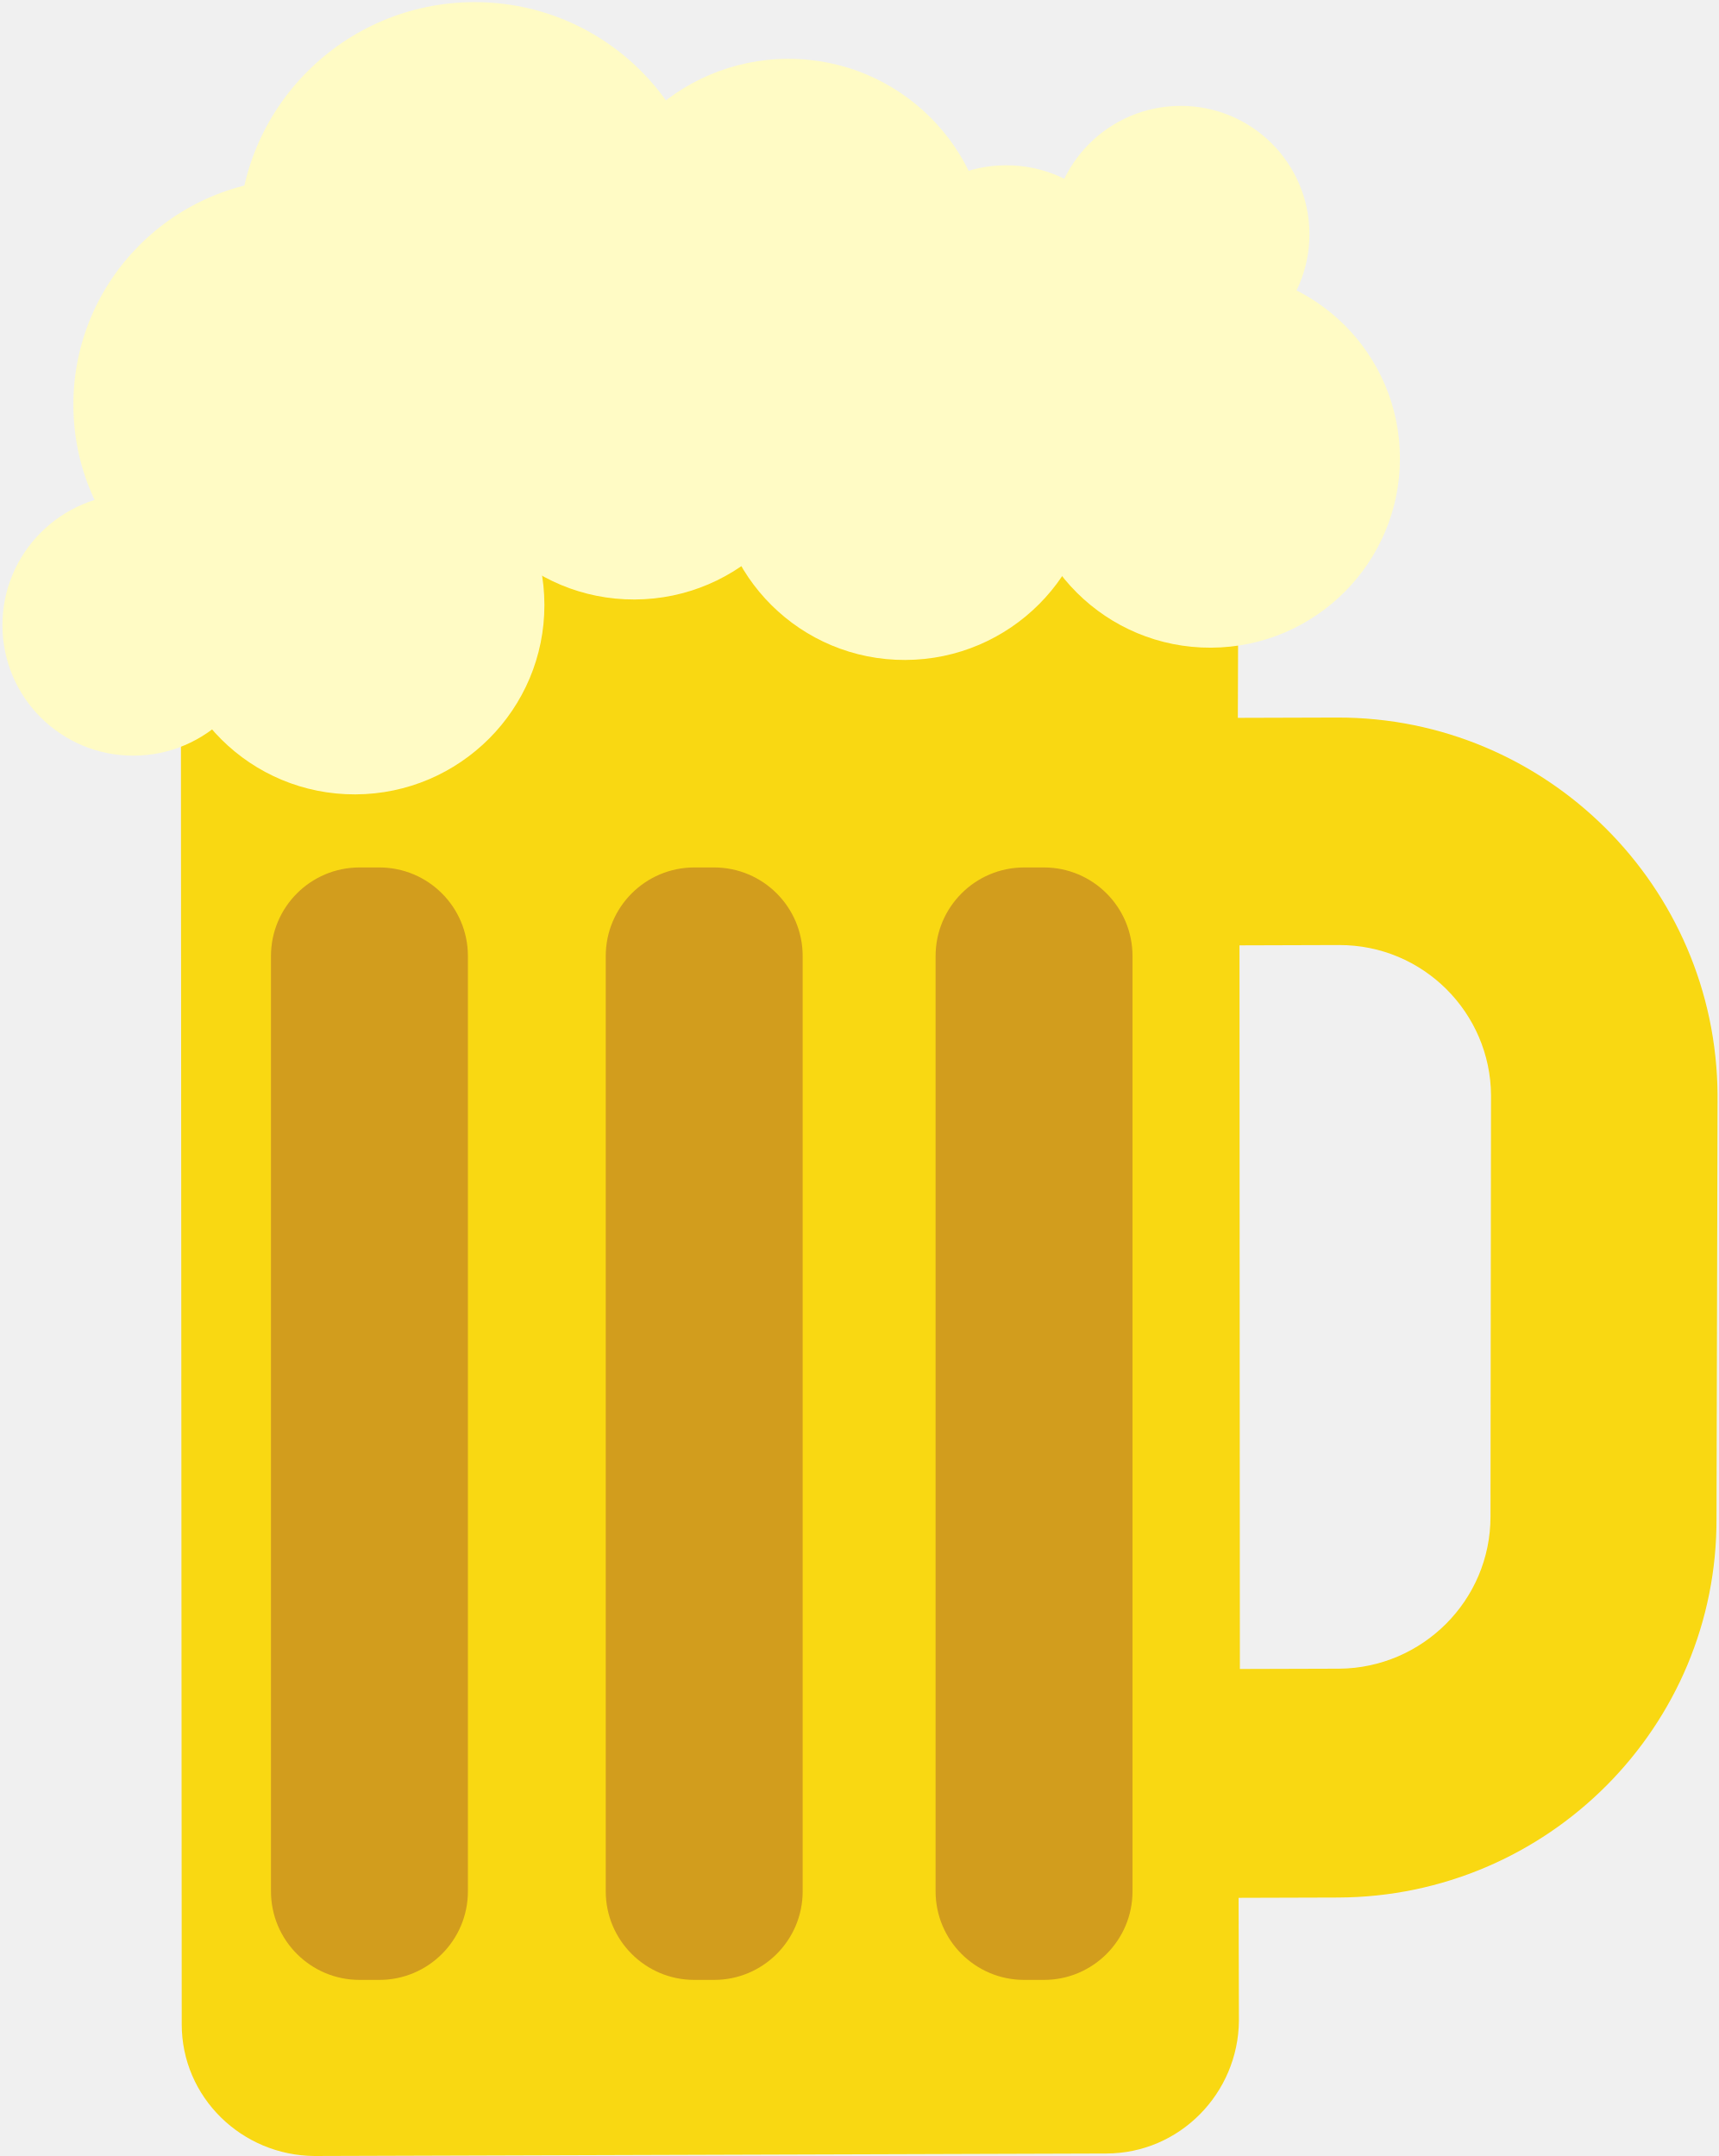
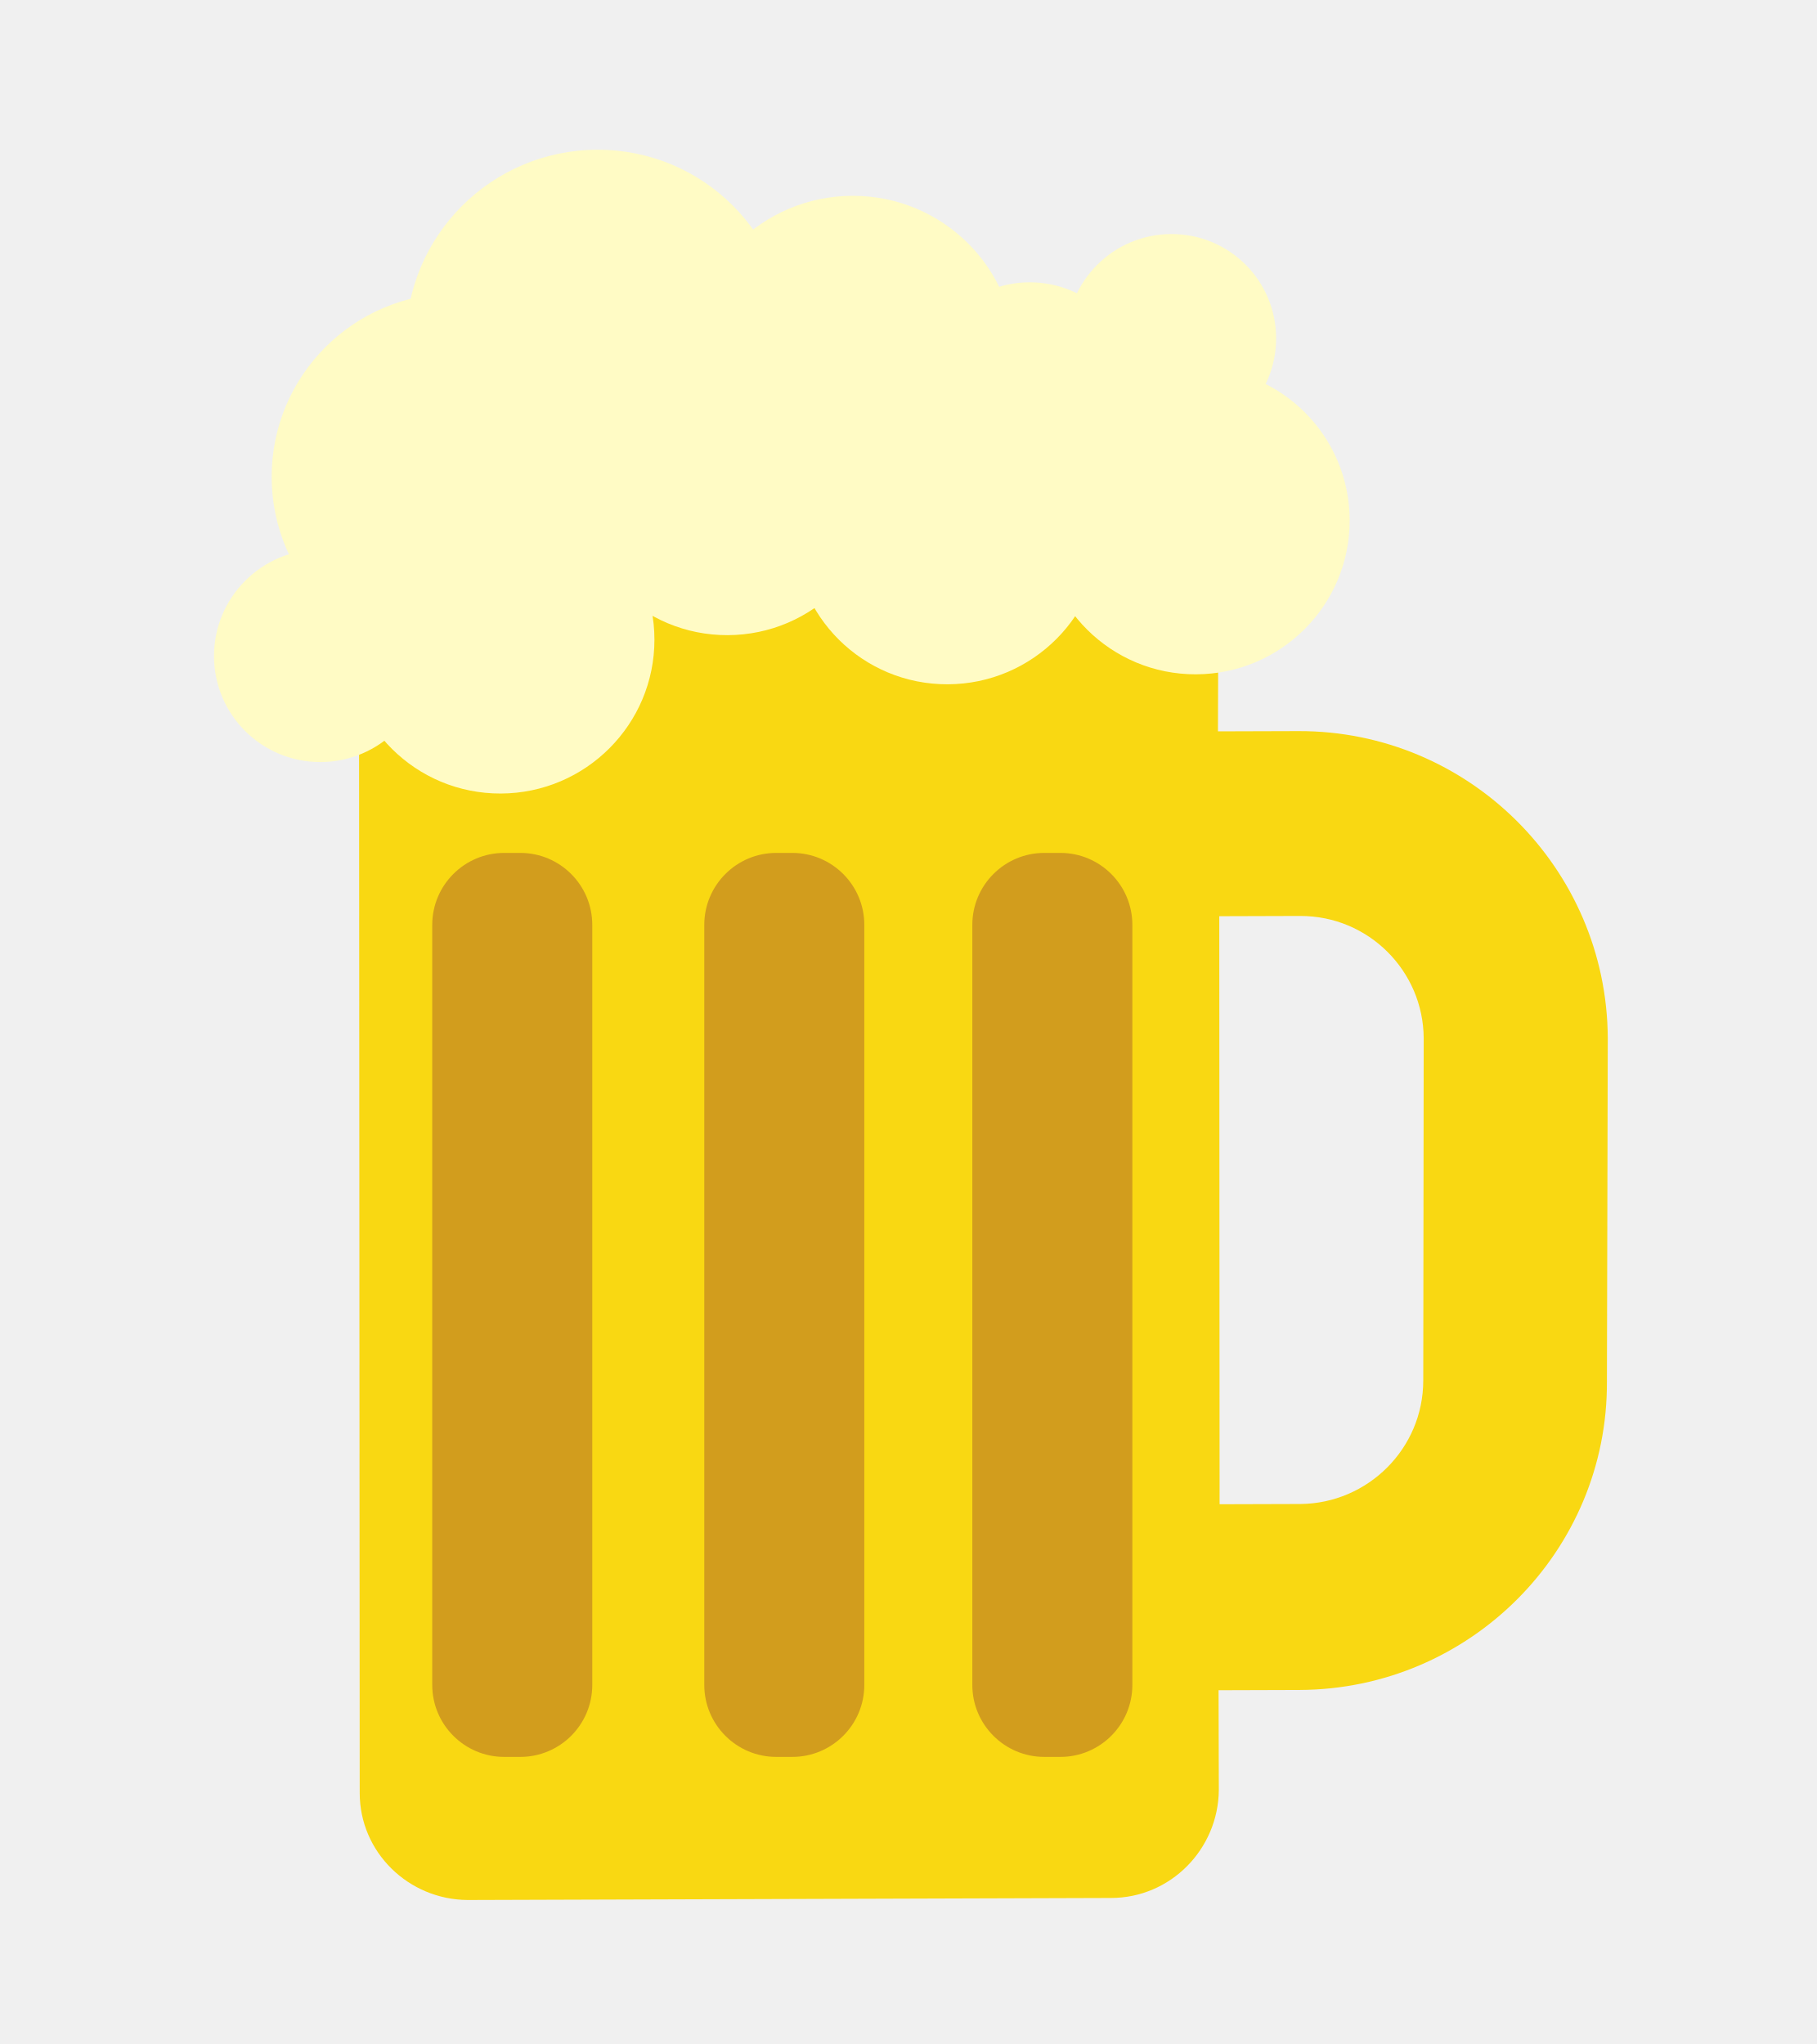
- <svg xmlns="http://www.w3.org/2000/svg" xmlns:xlink="http://www.w3.org/1999/xlink" width="349px" height="438px" viewBox="0 0 349 438" version="1.1">
+ <svg xmlns="http://www.w3.org/2000/svg" xmlns:xlink="http://www.w3.org/1999/xlink" width="454px" height="511px" viewBox="0 0 454 511" version="1.1">
  <defs>
-     <path d="M24.722,0.145 C11.386,0.145 0.575,8.732 0.575,19.325 L0.575,221.778 C0.575,232.372 11.386,240.957 24.722,240.957 L30.088,240.957 C43.423,240.957 54.234,232.372 54.234,221.778 L54.234,19.325 C54.234,8.732 43.423,0.145 30.088,0.145 L24.722,0.145 Z" id="path-1" />
-     <path d="M24.722,0.144 C11.388,0.144 0.575,8.706 0.575,19.267 L0.575,221.113 C0.575,231.676 11.388,240.236 24.722,240.236 L30.088,240.236 C43.423,240.236 54.234,231.676 54.234,221.113 L54.234,19.267 C54.234,8.706 43.423,0.144 30.088,0.144 L24.722,0.144 Z" id="path-3" />
-     <path d="M24.723,0.145 C11.386,0.145 0.577,8.732 0.577,19.325 L0.577,221.778 C0.577,232.372 11.386,240.957 24.723,240.957 L30.088,240.957 C43.423,240.957 54.234,232.372 54.234,221.778 L54.234,19.325 C54.234,8.732 43.423,0.145 30.088,0.145 L24.723,0.145 Z" id="path-5" />
-     <path d="M39.252,0.832 L39.102,0.832 C17.876,0.913 0.69,18.148 0.715,39.329 C0.742,60.511 17.969,77.612 39.196,77.531 C60.423,77.447 77.608,60.212 77.583,39.035 C77.557,17.904 60.413,0.832 39.256,0.832 L39.252,0.832 Z" id="path-7" />
-     <path d="M38.973,0.238 L38.824,0.238 C17.595,0.32 0.412,17.555 0.437,38.735 C0.464,59.916 17.691,77.019 38.919,76.938 C60.145,76.853 77.33,59.617 77.305,38.441 C77.279,17.311 60.134,0.238 38.977,0.238 L38.973,0.238 Z" id="path-9" />
-     <path d="M38.967,0.531 L38.807,0.531 C17.584,0.611 0.399,17.845 0.425,39.026 C0.449,60.203 17.679,77.309 38.905,77.223 C60.133,77.142 77.318,59.907 77.291,38.727 C77.267,17.603 60.123,0.531 38.969,0.531 L38.967,0.531 Z" id="path-11" />
-     <path d="M39.031,0.031 L38.88,0.031 C17.654,0.113 0.469,17.352 0.492,38.527 C0.522,59.709 17.747,76.811 38.977,76.73 C60.204,76.649 77.391,59.408 77.363,38.234 C77.336,17.104 60.192,0.031 39.033,0.031 L39.031,0.031 Z" id="path-13" />
-     <path d="M26.842,0.66 L26.74,0.66 C12.271,0.715 0.552,12.467 0.57,26.911 C0.589,41.348 12.339,53.01 26.808,52.955 C41.285,52.901 52.999,41.15 52.98,26.706 C52.96,12.304 41.271,0.66 26.845,0.66 L26.842,0.66 Z" id="path-15" />
-     <path d="M41.182,0.104 L41.02,0.104 C18.467,0.189 0.207,18.501 0.234,41.009 C0.26,63.514 18.569,81.682 41.121,81.597 C63.673,81.509 81.935,63.194 81.904,40.69 C81.879,18.244 63.66,0.106 41.188,0.104 L41.182,0.104 Z" id="path-17" />
-     <path d="M48.421,0.583 L48.226,0.583 C21.811,0.686 0.427,22.13 0.46,48.485 C0.493,74.84 21.93,96.12 48.341,96.019 C74.755,95.92 96.142,74.47 96.105,48.115 C96.073,21.829 74.742,0.586 48.423,0.583 L48.421,0.583 Z" id="path-19" />
-     <path d="M46.884,0.462 L46.706,0.462 C21.378,0.563 0.874,21.123 0.904,46.398 C0.934,71.667 21.495,92.074 46.82,91.975 C72.146,91.88 92.652,71.313 92.623,46.042 C92.587,20.831 72.128,0.464 46.885,0.462 L46.884,0.462 Z" id="path-21" />
-     <path d="M27.103,0.499 C12.391,0.559 0.475,12.505 0.494,27.185 C0.513,41.865 12.458,53.724 27.171,53.665 C41.884,53.609 53.796,41.665 53.775,26.979 C53.756,12.332 41.872,0.499 27.203,0.499 L27.103,0.499 Z" id="path-23" />
-     <path d="M27.4,0.729 L27.301,0.729 C12.59,0.786 0.676,12.736 0.694,27.416 C0.713,42.098 12.658,53.954 27.371,53.898 C42.085,53.84 53.992,41.893 53.977,27.212 C53.957,12.564 42.072,0.729 27.402,0.729 L27.4,0.729 Z" id="path-25" />
+     <rect id="path-1" x="98" y="205" width="197" height="246" />
+     <mask id="mask-2" maskContentUnits="userSpaceOnUse" maskUnits="objectBoundingBox" x="0" y="0" width="197" height="246" fill="white">
+       <use xlink:href="#path-1" />
+     </mask>
+     <path d="M39.252,0.832 L39.102,0.832 C17.876,0.913 0.69,18.148 0.715,39.329 C0.742,60.511 17.969,77.612 39.196,77.531 C60.423,77.447 77.608,60.212 77.583,39.035 C77.557,17.904 60.413,0.832 39.256,0.832 L39.252,0.832 Z" id="path-3" />
+     <path d="M38.973,0.238 L38.824,0.238 C17.595,0.32 0.412,17.555 0.437,38.735 C0.464,59.916 17.691,77.019 38.919,76.938 C60.145,76.853 77.33,59.617 77.305,38.441 C77.279,17.311 60.134,0.238 38.977,0.238 L38.973,0.238 Z" id="path-5" />
+     <path d="M38.967,0.531 L38.807,0.531 C17.584,0.611 0.399,17.845 0.425,39.026 C0.449,60.203 17.679,77.309 38.905,77.223 C60.133,77.142 77.318,59.907 77.291,38.727 C77.267,17.603 60.123,0.531 38.969,0.531 L38.967,0.531 Z" id="path-7" />
+     <path d="M39.031,0.031 L38.88,0.031 C17.654,0.113 0.469,17.352 0.492,38.527 C0.522,59.709 17.747,76.811 38.977,76.73 C60.204,76.649 77.391,59.408 77.363,38.234 C77.336,17.104 60.192,0.031 39.033,0.031 L39.031,0.031 Z" id="path-9" />
+     <path d="M26.842,0.66 L26.74,0.66 C12.271,0.715 0.552,12.467 0.57,26.911 C0.589,41.348 12.339,53.01 26.808,52.955 C41.285,52.901 52.999,41.15 52.98,26.706 C52.96,12.304 41.271,0.66 26.845,0.66 L26.842,0.66 Z" id="path-11" />
+     <path d="M41.182,0.104 L41.02,0.104 C18.467,0.189 0.207,18.501 0.234,41.009 C0.26,63.514 18.569,81.682 41.121,81.597 C63.673,81.509 81.935,63.194 81.904,40.69 C81.879,18.244 63.66,0.106 41.188,0.104 L41.182,0.104 Z" id="path-13" />
+     <path d="M48.421,0.583 L48.226,0.583 C21.811,0.686 0.427,22.13 0.46,48.485 C0.493,74.84 21.93,96.12 48.341,96.019 C74.755,95.92 96.142,74.47 96.105,48.115 C96.073,21.829 74.742,0.586 48.423,0.583 L48.421,0.583 Z" id="path-15" />
+     <path d="M46.884,0.462 L46.706,0.462 C21.378,0.563 0.874,21.123 0.904,46.398 C0.934,71.667 21.495,92.074 46.82,91.975 C72.146,91.88 92.652,71.313 92.623,46.042 C92.587,20.831 72.128,0.464 46.885,0.462 L46.884,0.462 Z" id="path-17" />
+     <path d="M27.103,0.499 C12.391,0.559 0.475,12.505 0.494,27.185 C0.513,41.865 12.458,53.724 27.171,53.665 C41.884,53.609 53.796,41.665 53.775,26.979 C53.756,12.332 41.872,0.499 27.203,0.499 L27.103,0.499 Z" id="path-19" />
+     <path d="M27.4,0.729 L27.301,0.729 C12.59,0.786 0.676,12.736 0.694,27.416 C0.713,42.098 12.658,53.954 27.371,53.898 C42.085,53.84 53.992,41.893 53.977,27.212 C53.957,12.564 42.072,0.729 27.402,0.729 L27.4,0.729 Z" id="path-21" />
  </defs>
  <g id="Page-1" stroke="none" stroke-width="1" fill="none" fill-rule="evenodd">
-     <g id="artboard" transform="translate(-53, -37)">
-       <g id="Page-1" transform="translate(53, 36)">
-         <g id="Group-5" transform="translate(48, 170)">
-           <mask id="mask-2" fill="white">
-             <use xlink:href="#path-1" />
-           </mask>
-           <g id="Clip-4" />
-           <polygon id="Fill-3" fill="#D29D1D" mask="url(#mask-2)" points="-6.132 246.286 60.941 246.286 60.941 -5.183 -6.132 -5.183" />
-         </g>
-         <g id="Group-8" transform="translate(115, 169.85)">
-           <mask id="mask-4" fill="white">
-             <use xlink:href="#path-3" />
-           </mask>
-           <g id="Clip-7" />
-           <polygon id="Fill-6" fill="#D29D1D" mask="url(#mask-4)" points="-6.132 245.548 60.941 245.548 60.941 -5.167 -6.132 -5.167" />
-         </g>
-         <g id="Group-11" transform="translate(183, 170)">
-           <mask id="mask-6" fill="white">
-             <use xlink:href="#path-5" />
-           </mask>
-           <g id="Clip-10" />
-           <polygon id="Fill-9" fill="#D29D1D" mask="url(#mask-6)" points="-6.13 246.286 60.943 246.286 60.943 -5.183 -6.13 -5.183" />
-         </g>
-         <path d="M302.758,309.112 C302.757,326.173 288.882,339.846 272.074,339.999 L251.851,340.059 L251.771,193.052 L271.994,192.99 C289.091,192.946 302.763,206.754 302.867,223.526 L302.758,309.112 Z M230.043,385.226 C230.043,395.168 221.985,403.226 212.043,403.226 L208.043,403.226 C198.102,403.226 190.043,395.168 190.043,385.226 L190.043,195.226 C190.043,185.285 198.102,177.226 208.043,177.226 L212.043,177.226 C221.985,177.226 230.043,185.285 230.043,195.226 L230.043,385.226 Z M163.043,385.226 C163.043,395.168 154.984,403.226 145.043,403.226 L141.043,403.226 C131.102,403.226 123.043,395.168 123.043,385.226 L123.043,195.226 C123.043,185.285 131.102,177.226 141.043,177.226 L145.043,177.226 C154.984,177.226 163.043,185.285 163.043,195.226 L163.043,385.226 Z M95.043,385.226 C95.043,395.168 86.984,403.226 77.043,403.226 L73.043,403.226 C63.102,403.226 55.043,395.168 55.043,385.226 L55.043,195.226 C55.043,185.285 63.102,177.226 73.043,177.226 L77.043,177.226 C86.984,177.226 95.043,185.285 95.043,195.226 L95.043,385.226 Z M271.66,146.774 L251.438,146.835 L251.488,131.43 C251.425,106.477 253.429,104.579 224.513,104.608 L63.7,105.113 C37.709,105.218 36.678,107.143 36.742,132.097 L36.914,412.175 C36.878,427.087 49.139,438.905 63.889,438.999 L224.702,438.493 C239.647,438.489 251.529,426.227 251.656,411.51 L251.591,386.553 L271.814,386.491 C314.412,386.329 348.914,351.741 348.666,309.327 L348.879,223.45 C348.632,181.04 314.059,146.704 271.66,146.774 L271.66,146.774 Z" id="Fill-1" fill="#F9D812" />
-         <g id="Group">
-           <g id="Group-14" transform="translate(33, 84.85)">
-             <mask id="mask-8" fill="white">
-               <use xlink:href="#path-7" />
-             </mask>
-             <g id="Clip-13" />
-             <polygon id="Fill-12" fill="#FFFBC5" mask="url(#mask-8)" points="-23.56 101.825 101.857 101.825 101.857 -23.464 -23.56 -23.464" />
-           </g>
-           <g id="Group-17" transform="translate(90, 45.85)">
-             <mask id="mask-10" fill="white">
-               <use xlink:href="#path-9" />
-             </mask>
-             <g id="Clip-16" />
-             <polygon id="Fill-15" fill="#FFFBC5" mask="url(#mask-10)" points="-23.838 101.231 101.579 101.231 101.579 -24.058 -23.838 -24.058" />
-           </g>
-           <g id="Group-20" transform="translate(145, 57.85)">
-             <mask id="mask-12" fill="white">
-               <use xlink:href="#path-11" />
-             </mask>
-             <g id="Clip-19" />
-             <polygon id="Fill-18" fill="#FFFBC5" mask="url(#mask-12)" points="-23.85 101.519 101.566 101.519 101.566 -23.766 -23.85 -23.766" />
-           </g>
-           <g id="Group-23" transform="translate(207, 55.85)">
-             <mask id="mask-14" fill="white">
-               <use xlink:href="#path-13" />
-             </mask>
-             <g id="Clip-22" />
-             <polygon id="Fill-21" fill="#FFFBC5" mask="url(#mask-14)" points="-23.779 101.025 101.638 101.025 101.638 -24.264 -23.779 -24.264" />
-           </g>
-           <g id="Group-26" transform="translate(213, 21.85)">
-             <mask id="mask-16" fill="white">
-               <use xlink:href="#path-15" />
-             </mask>
-             <g id="Clip-25" />
-             <polygon id="Fill-24" fill="#FFFBC5" mask="url(#mask-16)" points="-19.686 73.226 73.236 73.226 73.236 -19.611 -19.686 -19.611" />
-           </g>
-           <g id="Group-29" transform="translate(119, 12.85)">
-             <mask id="mask-18" fill="white">
-               <use xlink:href="#path-17" />
-             </mask>
-             <g id="Clip-28" />
-             <polygon id="Fill-27" fill="#FFFBC5" mask="url(#mask-18)" points="-24.831 106.683 106.97 106.683 106.97 -24.982 -24.831 -24.982" />
-           </g>
-           <g id="Group-32" transform="translate(48, 0.85)">
-             <mask id="mask-20" fill="white">
-               <use xlink:href="#path-19" />
-             </mask>
-             <g id="Clip-31" />
-             <polygon id="Fill-30" fill="#FFFBC5" mask="url(#mask-20)" points="-26.9 123.406 123.466 123.406 123.466 -26.803 -26.9 -26.803" />
-           </g>
-           <g id="Group-35" transform="translate(14, 36.85)">
-             <mask id="mask-22" fill="white">
-               <use xlink:href="#path-21" />
-             </mask>
-             <g id="Clip-34" />
-             <polygon id="Fill-33" fill="#FFFBC5" mask="url(#mask-22)" points="-25.811 118.717 119.335 118.717 119.335 -26.277 -25.811 -26.277" />
-           </g>
-           <g id="Group-38" transform="translate(0, 100.85)">
-             <mask id="mask-24" fill="white">
-               <use xlink:href="#path-23" />
-             </mask>
-             <g id="Clip-37" />
-             <polygon id="Fill-36" fill="#FFFBC5" mask="url(#mask-24)" points="-19.904 74.08 74.176 74.08 74.176 -19.913 -19.904 -19.913" />
-           </g>
-           <g id="Group-41" transform="translate(177, 33.85)">
-             <mask id="mask-26" fill="white">
-               <use xlink:href="#path-25" />
-             </mask>
-             <g id="Clip-40" />
-             <polygon id="Fill-39" fill="#FFFBC5" mask="url(#mask-26)" points="-19.705 74.311 74.376 74.311 74.376 -19.683 -19.705 -19.683" />
-           </g>
-         </g>
+     <g id="artboard">
+       <use id="beer" stroke-opacity="0" stroke="#979797" mask="url(#mask-2)" stroke-width="2" fill="#D29D1D" xlink:href="#path-1" />
+       <path d="M355.758,345.112 C355.757,362.173 341.882,375.846 325.074,375.999 L304.851,376.059 L304.771,229.052 L324.994,228.99 C342.091,228.946 355.763,242.754 355.867,259.526 L355.758,345.112 Z M283.043,421.226 C283.043,431.168 274.985,439.226 265.043,439.226 L261.043,439.226 C251.102,439.226 243.043,431.168 243.043,421.226 L243.043,231.226 C243.043,221.285 251.102,213.226 261.043,213.226 L265.043,213.226 C274.985,213.226 283.043,221.285 283.043,231.226 L283.043,421.226 Z M216.043,421.226 C216.043,431.168 207.984,439.226 198.043,439.226 L194.043,439.226 C184.102,439.226 176.043,431.168 176.043,421.226 L176.043,231.226 C176.043,221.285 184.102,213.226 194.043,213.226 L198.043,213.226 C207.984,213.226 216.043,221.285 216.043,231.226 L216.043,421.226 Z M148.043,421.226 C148.043,431.168 139.984,439.226 130.043,439.226 L126.043,439.226 C116.102,439.226 108.043,431.168 108.043,421.226 L108.043,231.226 C108.043,221.285 116.102,213.226 126.043,213.226 L130.043,213.226 C139.984,213.226 148.043,221.285 148.043,231.226 L148.043,421.226 Z M304.438,182.835 L304.488,167.43 C304.425,142.477 306.429,140.579 277.513,140.608 L116.7,141.113 C90.709,141.218 89.678,143.143 89.742,168.097 L89.914,448.175 C89.878,463.087 102.139,474.905 116.889,474.999 L277.702,474.493 C292.647,474.489 304.529,462.227 304.656,447.51 L304.591,422.553 L324.814,422.491 C367.412,422.329 401.914,387.741 401.666,345.327 L401.879,259.45 C401.632,217.04 367.059,182.704 324.66,182.774 L304.438,182.835 Z" id="beer-mug" fill="#F9D812" />
+       <g id="foam" transform="translate(86, 120.85)">
+         <mask id="mask-4" fill="white">
+           <use xlink:href="#path-3" />
+         </mask>
+         <g id="Clip-13" />
+         <polygon id="Fill-12" fill="#FFFBC5" mask="url(#mask-4)" points="-23.56 101.825 101.857 101.825 101.857 -23.464 -23.56 -23.464" />
+       </g>
+       <g id="foam" transform="translate(143, 81.85)">
+         <mask id="mask-6" fill="white">
+           <use xlink:href="#path-5" />
+         </mask>
+         <g id="Clip-16" />
+         <polygon id="Fill-15" fill="#FFFBC5" mask="url(#mask-6)" points="-23.838 101.231 101.579 101.231 101.579 -24.058 -23.838 -24.058" />
+       </g>
+       <g id="foam" transform="translate(198, 93.85)">
+         <mask id="mask-8" fill="white">
+           <use xlink:href="#path-7" />
+         </mask>
+         <g id="Clip-19" />
+         <polygon id="Fill-18" fill="#FFFBC5" mask="url(#mask-8)" points="-23.85 101.519 101.566 101.519 101.566 -23.766 -23.85 -23.766" />
+       </g>
+       <g id="foam" transform="translate(260, 91.85)">
+         <mask id="mask-10" fill="white">
+           <use xlink:href="#path-9" />
+         </mask>
+         <g id="Clip-22" />
+         <polygon id="Fill-21" fill="#FFFBC5" mask="url(#mask-10)" points="-23.779 101.025 101.638 101.025 101.638 -24.264 -23.779 -24.264" />
+       </g>
+       <g id="foam" transform="translate(266, 57.85)">
+         <mask id="mask-12" fill="white">
+           <use xlink:href="#path-11" />
+         </mask>
+         <g id="Clip-25" />
+         <polygon id="Fill-24" fill="#FFFBC5" mask="url(#mask-12)" points="-19.686 73.226 73.236 73.226 73.236 -19.611 -19.686 -19.611" />
+       </g>
+       <g id="foam" transform="translate(172, 48.85)">
+         <mask id="mask-14" fill="white">
+           <use xlink:href="#path-13" />
+         </mask>
+         <g id="Clip-28" />
+         <polygon id="Fill-27" fill="#FFFBC5" mask="url(#mask-14)" points="-24.831 106.683 106.97 106.683 106.97 -24.982 -24.831 -24.982" />
+       </g>
+       <g id="foam" transform="translate(101, 36.85)">
+         <mask id="mask-16" fill="white">
+           <use xlink:href="#path-15" />
+         </mask>
+         <g id="Clip-31" />
+         <polygon id="Fill-30" fill="#FFFBC5" mask="url(#mask-16)" points="-26.9 123.406 123.466 123.406 123.466 -26.803 -26.9 -26.803" />
+       </g>
+       <g id="foam" transform="translate(67, 72.85)">
+         <mask id="mask-18" fill="white">
+           <use xlink:href="#path-17" />
+         </mask>
+         <g id="Clip-34" />
+         <polygon id="Fill-33" fill="#FFFBC5" mask="url(#mask-18)" points="-25.811 118.717 119.335 118.717 119.335 -26.277 -25.811 -26.277" />
+       </g>
+       <g id="foam" transform="translate(53, 136.85)">
+         <mask id="mask-20" fill="white">
+           <use xlink:href="#path-19" />
+         </mask>
+         <g id="Clip-37" />
+         <polygon id="Fill-36" fill="#FFFBC5" mask="url(#mask-20)" points="-19.904 74.08 74.176 74.08 74.176 -19.913 -19.904 -19.913" />
+       </g>
+       <g id="foam" transform="translate(230, 69.85)">
+         <mask id="mask-22" fill="white">
+           <use xlink:href="#path-21" />
+         </mask>
+         <g id="Clip-40" />
+         <polygon id="Fill-39" fill="#FFFBC5" mask="url(#mask-22)" points="-19.705 74.311 74.376 74.311 74.376 -19.683 -19.705 -19.683" />
      </g>
    </g>
  </g>
</svg>
